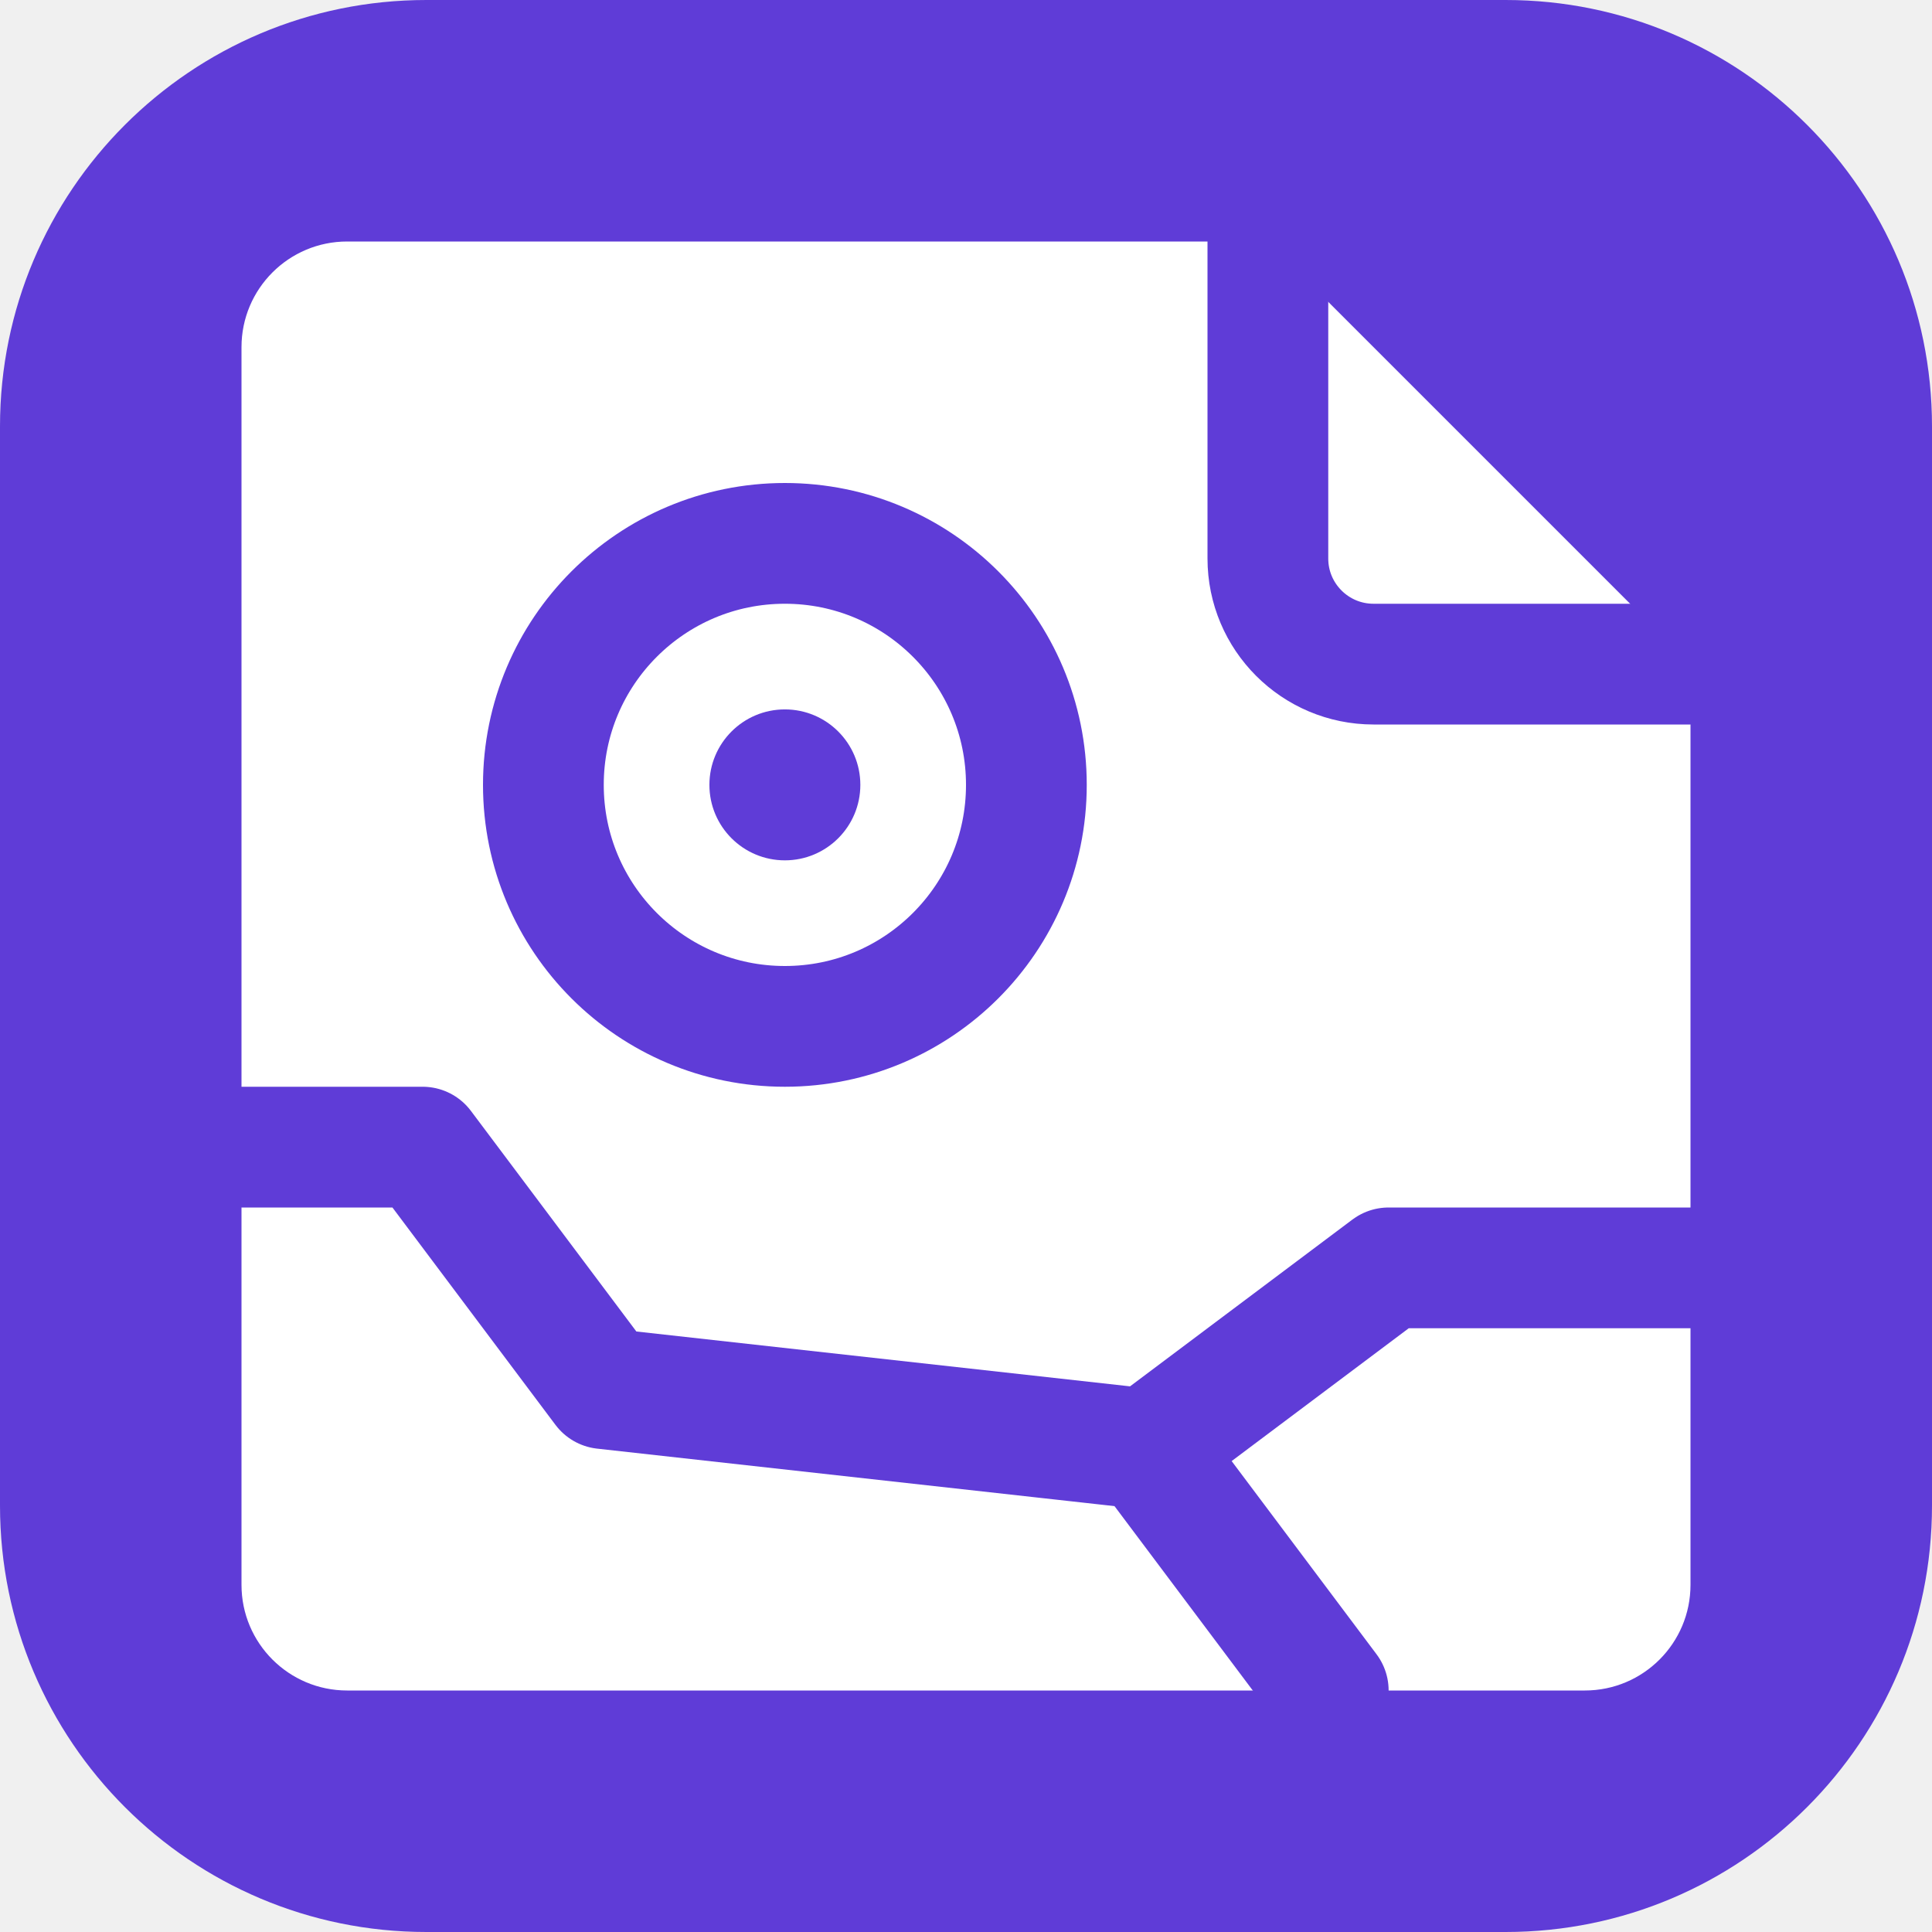
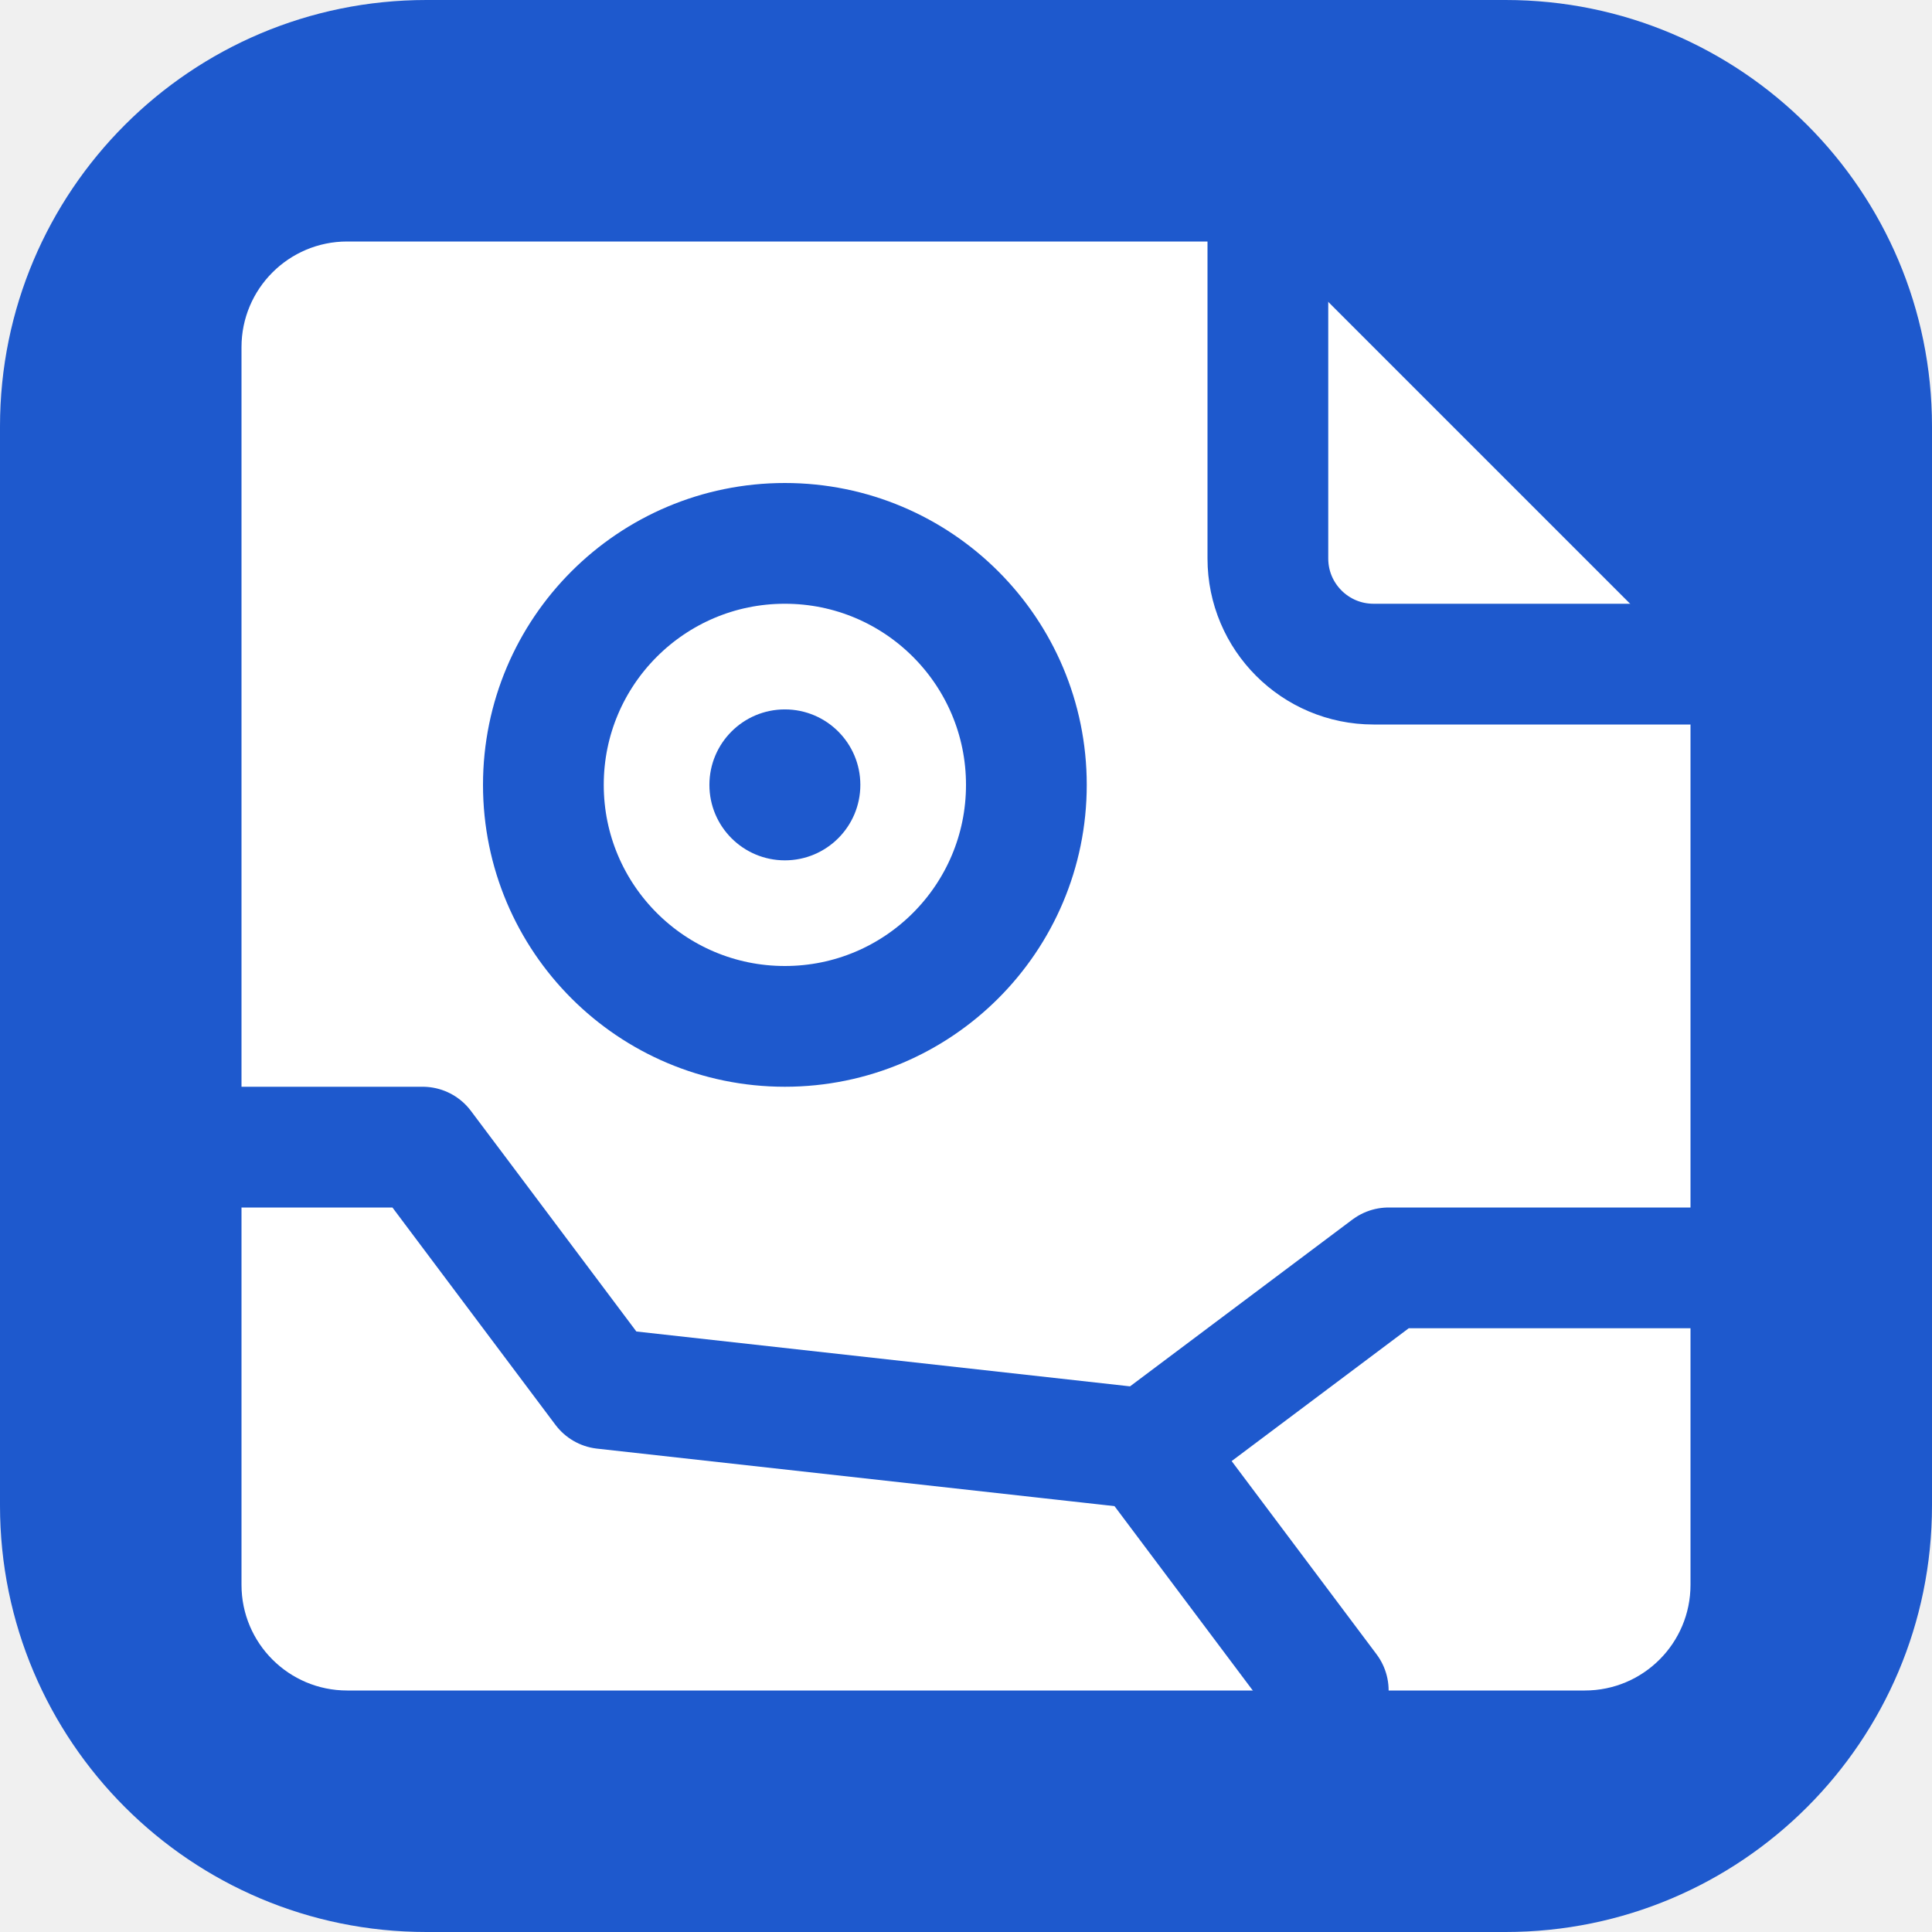
<svg xmlns="http://www.w3.org/2000/svg" viewBox="0 0 1024 1024" width="1024" height="1024">
-   <rect width="1024" height="1024" rx="226" fill="#5F3CD7" />
+   <rect width="1024" height="1024" rx="226" fill="#1E59CD" />
  <path d="M184 128H672L896 352V840A56 56 0 0 1 840 896H184A56 56 0 0 1 128 840V184A56 56 0 0 1 184 128Z" fill="#FFFFFF" />
-   <g fill="none" stroke="#5F3CD7" stroke-width="64" stroke-linecap="round" stroke-linejoin="round">
+   <g fill="none" stroke="#1E59CD" stroke-width="64" stroke-linecap="round" stroke-linejoin="round">
    <path d="M672 128V296A56 56 0 0 0 728 352H896" />
    <path d="M128 608L224 608L320 736L608 768L736 672L896 672" />
    <path d="M608 768L704 896" />
  </g>
-   <circle cx="416" cy="416" r="128" fill="none" stroke="#5F3CD7" stroke-width="64" />
-   <circle cx="416" cy="416" r="40" fill="#5F3CD7" />
+   <circle cx="416" cy="416" r="128" fill="none" stroke="#1E59CD" stroke-width="64" />
+   <circle cx="416" cy="416" r="40" fill="#1E59CD" />
</svg>
